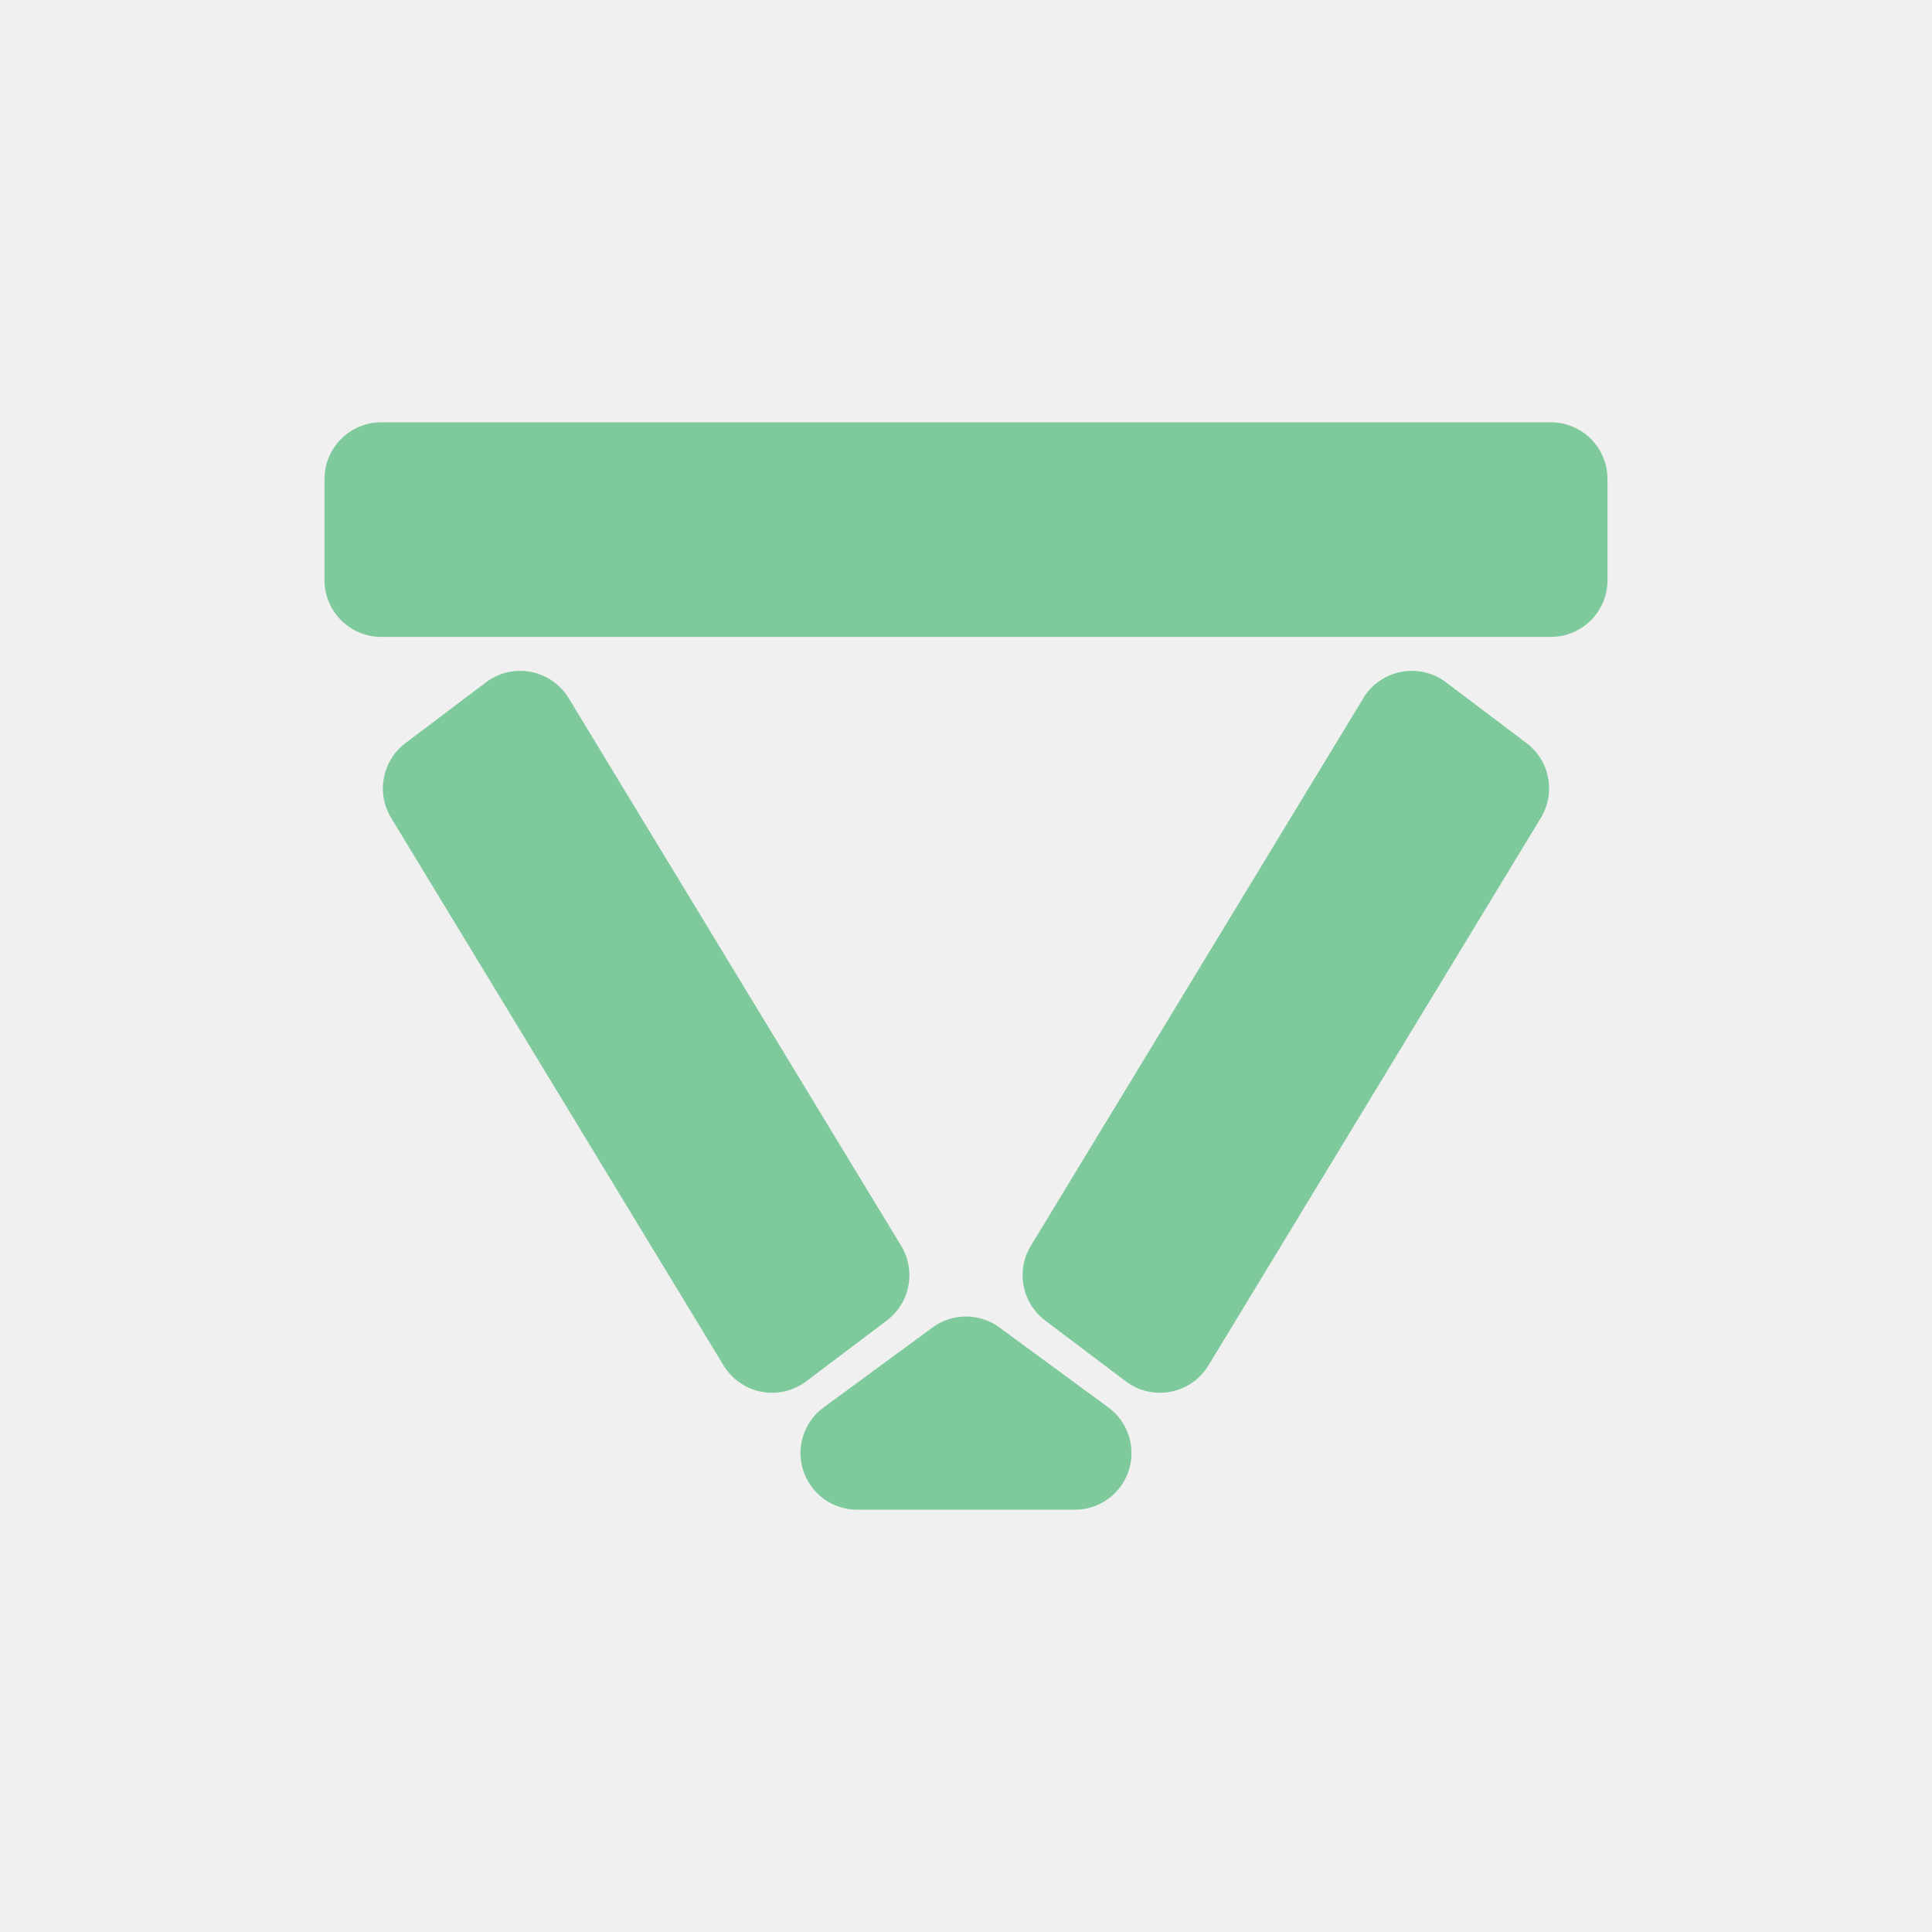
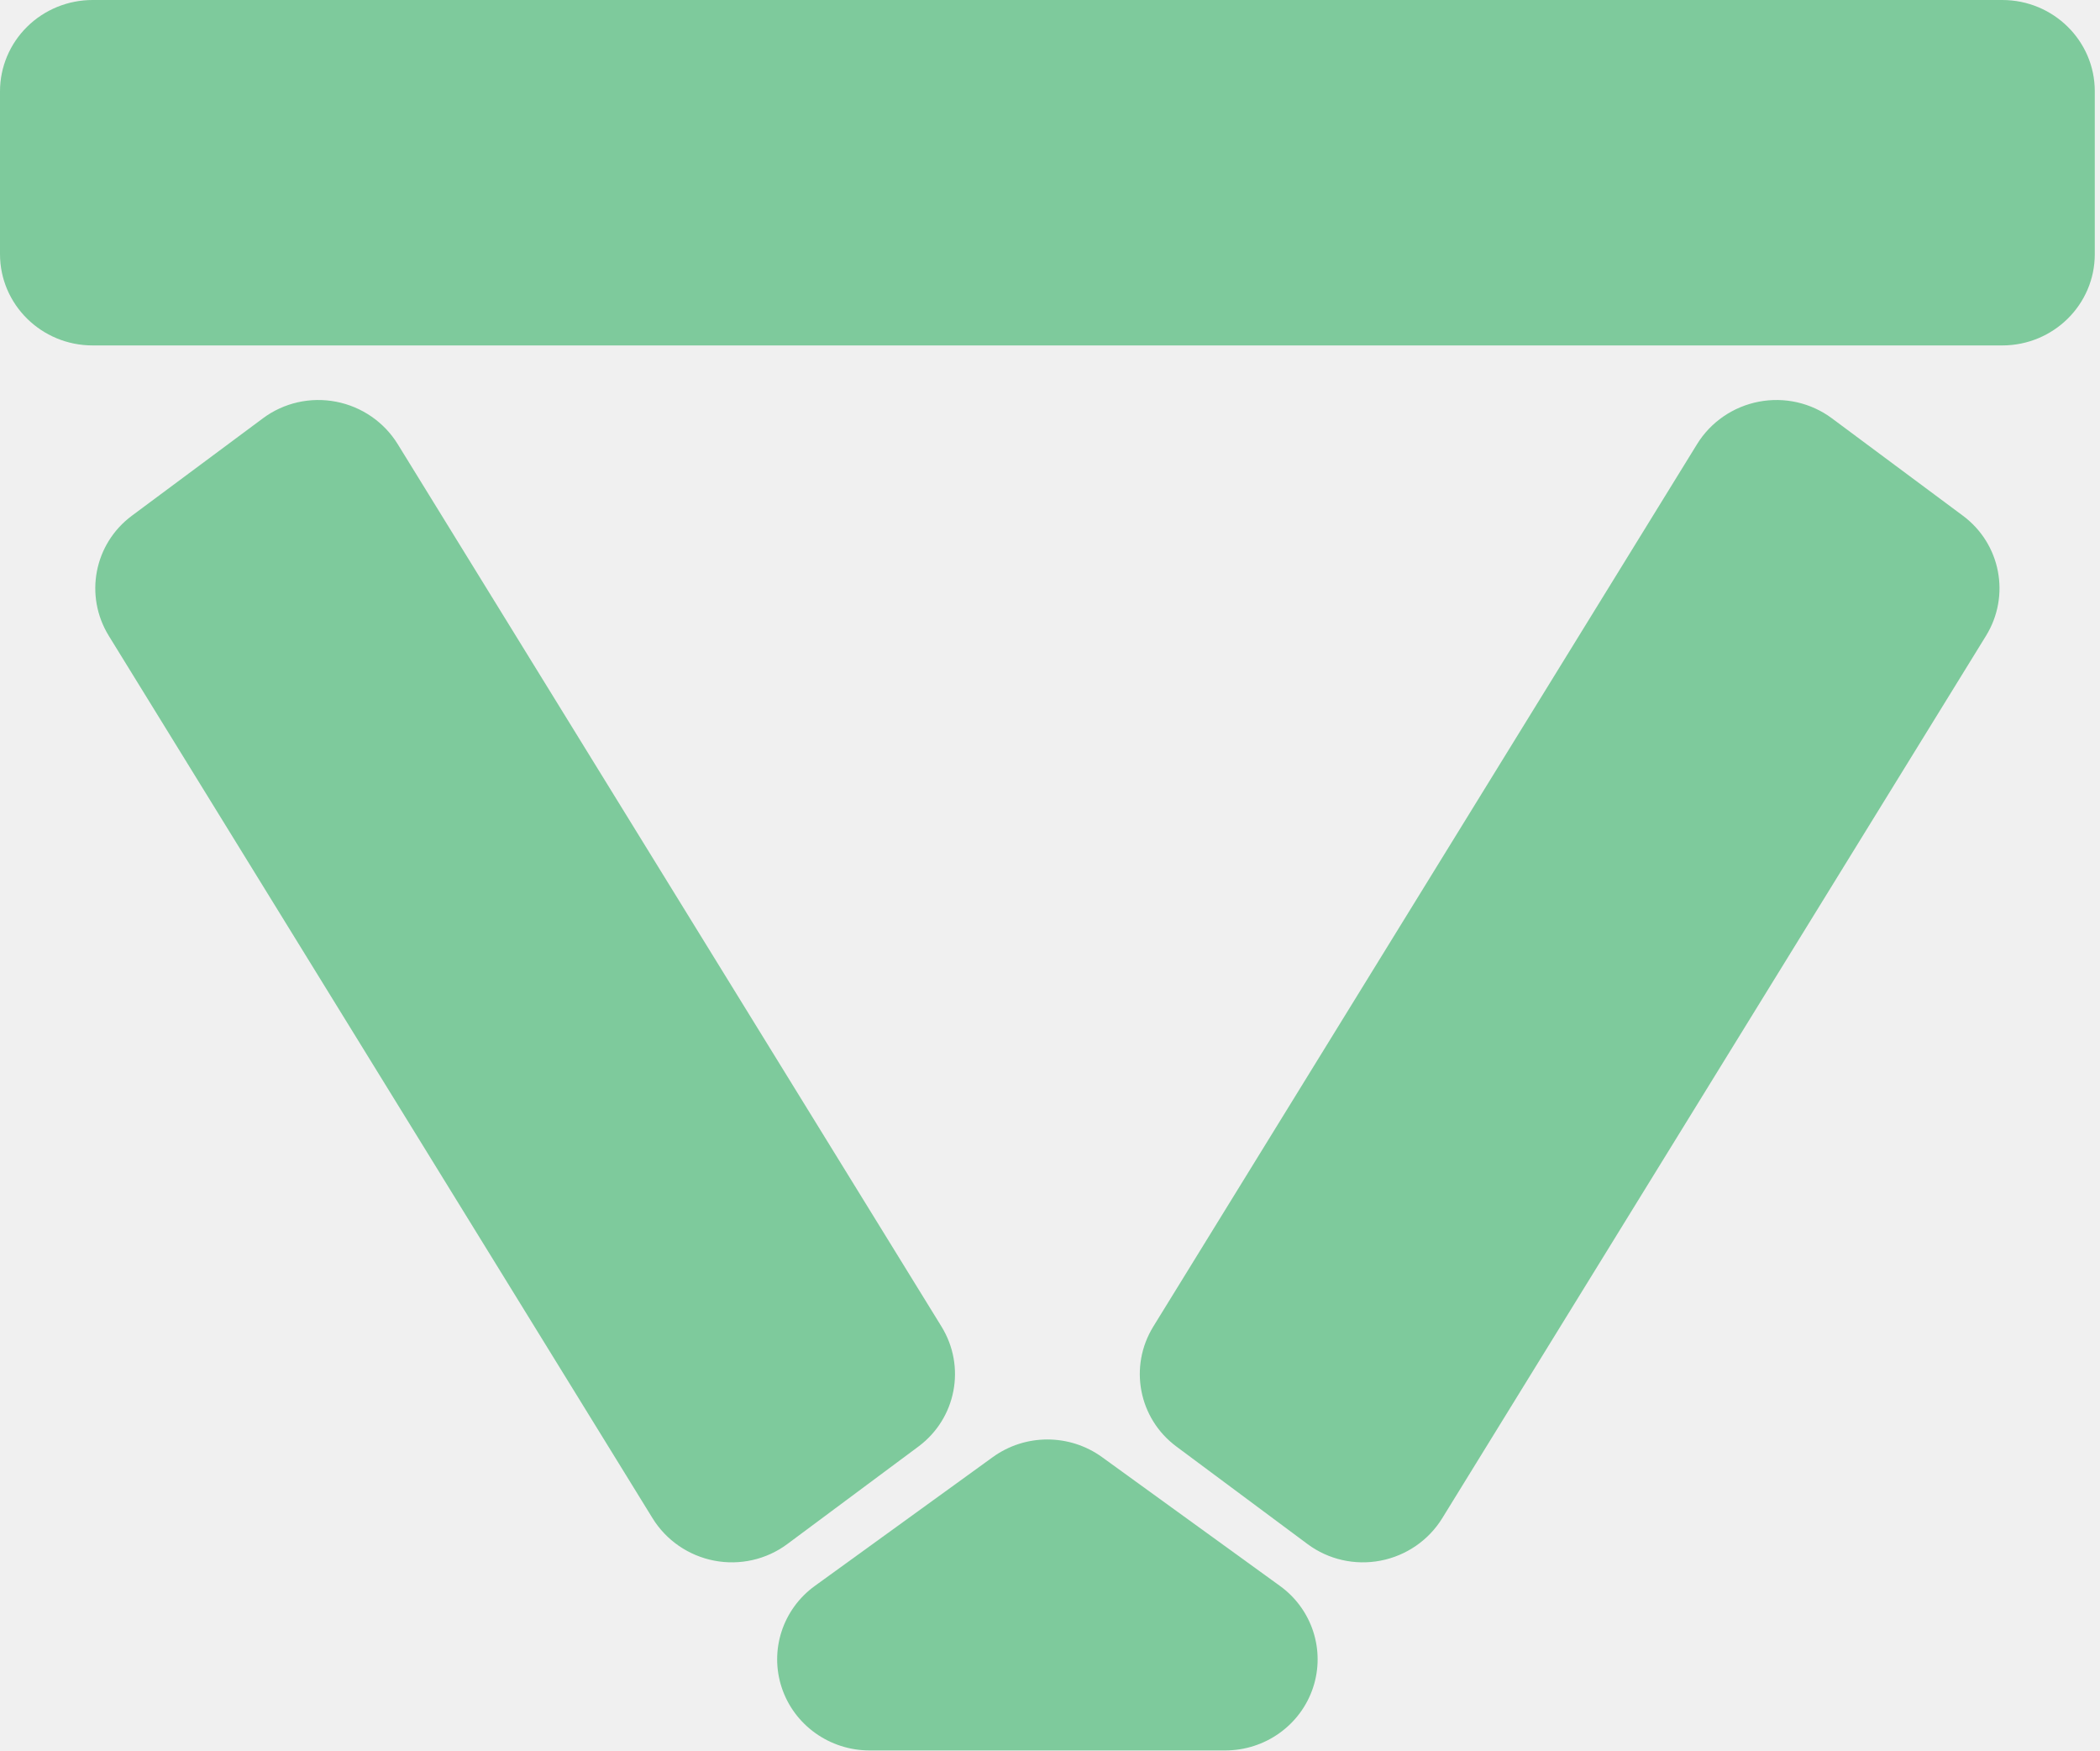
- <svg xmlns="http://www.w3.org/2000/svg" width="512px" height="512px" version="1.1" xml:space="preserve" style="fill-rule:evenodd;clip-rule:evenodd;stroke-linejoin:round;stroke-miterlimit:2;">
-   <g id="V_Bottom" transform="matrix(1.87289,0,0,1.11233,-284.183,-116.775)">
-     <path d="M283.682,421.257C286.503,417.769 290.342,417.769 293.163,421.257C297.047,426.059 302.823,433.2 308.573,440.309C311.364,443.76 312.522,449.839 311.443,455.378C310.365,460.918 307.295,464.664 303.833,464.664C294.048,464.664 282.798,464.664 273.013,464.664C269.55,464.664 266.48,460.918 265.402,455.378C264.324,449.839 265.482,443.76 268.272,440.309C274.023,433.2 279.798,426.059 283.682,421.257Z" style="fill:rgb(126,202,156);" />
+ <svg xmlns="http://www.w3.org/2000/svg" width="60" height="50" viewBox="0 0 60 50" fill="none">
+   <g clip-path="url(#clip0_3_6)">
+     <path fill-rule="evenodd" clip-rule="evenodd" d="M28.363 41.623C29.293 40.949 30.558 40.949 31.489 41.623C32.769 42.549 34.673 43.928 36.569 45.3C37.489 45.965 37.871 47.139 37.515 48.208C37.16 49.277 36.148 50 35.006 50C31.78 50 28.071 50 24.845 50C23.704 50 22.691 49.277 22.336 48.208C21.981 47.139 22.362 45.965 23.282 45.3C25.178 43.928 27.082 42.549 28.363 41.623Z" fill="#7ECA9C" />
+     <path fill-rule="evenodd" clip-rule="evenodd" d="M26.899 37.891C27.605 39.036 27.32 40.517 26.241 41.319C25.117 42.155 23.684 43.22 22.493 44.106C21.898 44.548 21.14 44.72 20.407 44.579C19.674 44.438 19.034 43.998 18.645 43.368L3.109 18.163C2.403 17.017 2.688 15.534 3.768 14.731C4.892 13.896 6.322 12.833 7.513 11.948C8.108 11.505 8.866 11.333 9.6 11.474C10.333 11.615 10.974 12.055 11.363 12.686L26.899 37.891Z" fill="#7ECA9C" />
+     <path fill-rule="evenodd" clip-rule="evenodd" d="M32.952 37.891C32.247 39.036 32.531 40.517 33.611 41.319C34.735 42.155 36.167 43.22 37.359 44.106C37.953 44.548 38.711 44.72 39.444 44.579C40.177 44.438 40.817 43.998 41.206 43.368L56.742 18.163C57.448 17.017 57.163 15.534 56.083 14.731C54.96 13.896 53.529 12.833 52.339 11.948C51.743 11.505 50.985 11.333 50.252 11.474C49.518 11.615 48.877 12.055 48.488 12.686L32.952 37.891Z" fill="#7ECA9C" />
+     <path fill-rule="evenodd" clip-rule="evenodd" d="M57.207 0C58.667 0 59.851 1.167 59.851 2.606C59.851 4.044 59.851 5.823 59.851 7.261C59.851 8.7 58.667 9.867 57.207 9.867C47.313 9.867 12.544 9.867 2.647 9.867C1.185 9.867 0 8.699 0 7.258C0 5.822 0 4.045 0 2.609C0 1.917 0.279 1.253 0.775 0.764C1.271 0.275 1.944 0 2.646 0L57.207 0Z" fill="#7ECA9C" />
  </g>
-   <g id="V_Left" transform="matrix(0.334183,0.550453,-1.32597,1.00077,234.616,81.7138)">
-     <path d="M313.469,75.834C325.441,75.834 334.551,79.365 334.551,84.006C334.551,88.84 334.551,95 334.551,100.124C334.551,102.681 331.744,105.227 326.826,107.134C321.908,109.04 315.338,110.128 308.742,110.128L45.074,110.128C33.09,110.128 23.97,106.593 23.97,101.947C23.97,97.117 23.97,90.965 23.97,85.846C23.97,83.287 26.778,80.738 31.7,78.831C36.622,76.923 43.197,75.834 49.798,75.834L313.469,75.834Z" style="fill:rgb(126,202,156);" />
-   </g>
-   <g id="V_Left1" transform="matrix(-0.334183,0.550453,1.32597,1.00077,277.384,81.7138)">
-     <path d="M313.469,75.834C325.441,75.834 334.551,79.365 334.551,84.006C334.551,88.84 334.551,95 334.551,100.124C334.551,102.681 331.744,105.227 326.826,107.134C321.908,109.04 315.338,110.128 308.742,110.128L45.074,110.128C33.09,110.128 23.97,106.593 23.97,101.947C23.97,97.117 23.97,90.965 23.97,85.846C23.97,83.287 26.778,80.738 31.7,78.831C36.622,76.923 43.197,75.834 49.798,75.834L313.469,75.834Z" style="fill:rgb(126,202,156);" />
-   </g>
-   <g id="V_Top" transform="matrix(1.09472,-8.84709e-17,7.45674e-16,1.65826,59.7597,-13.8362)">
-     <path d="M320.831,75.834C328.408,75.834 334.551,79.889 334.551,84.891C334.551,89.888 334.551,96.073 334.551,101.069C334.551,106.072 328.407,110.128 320.829,110.128C269.49,110.128 89.064,110.128 37.705,110.128C30.119,110.128 23.97,106.069 23.97,101.061C23.97,96.069 23.97,89.892 23.97,84.9C23.97,82.495 25.417,80.189 27.992,78.489C30.567,76.789 34.06,75.834 37.702,75.834L320.831,75.834Z" style="fill:rgb(126,202,156);" />
-   </g>
+   <defs>
+     <clipPath id="clip0_3_6">
+       <rect width="60" height="50" fill="white" />
+     </clipPath>
+   </defs>
</svg>
